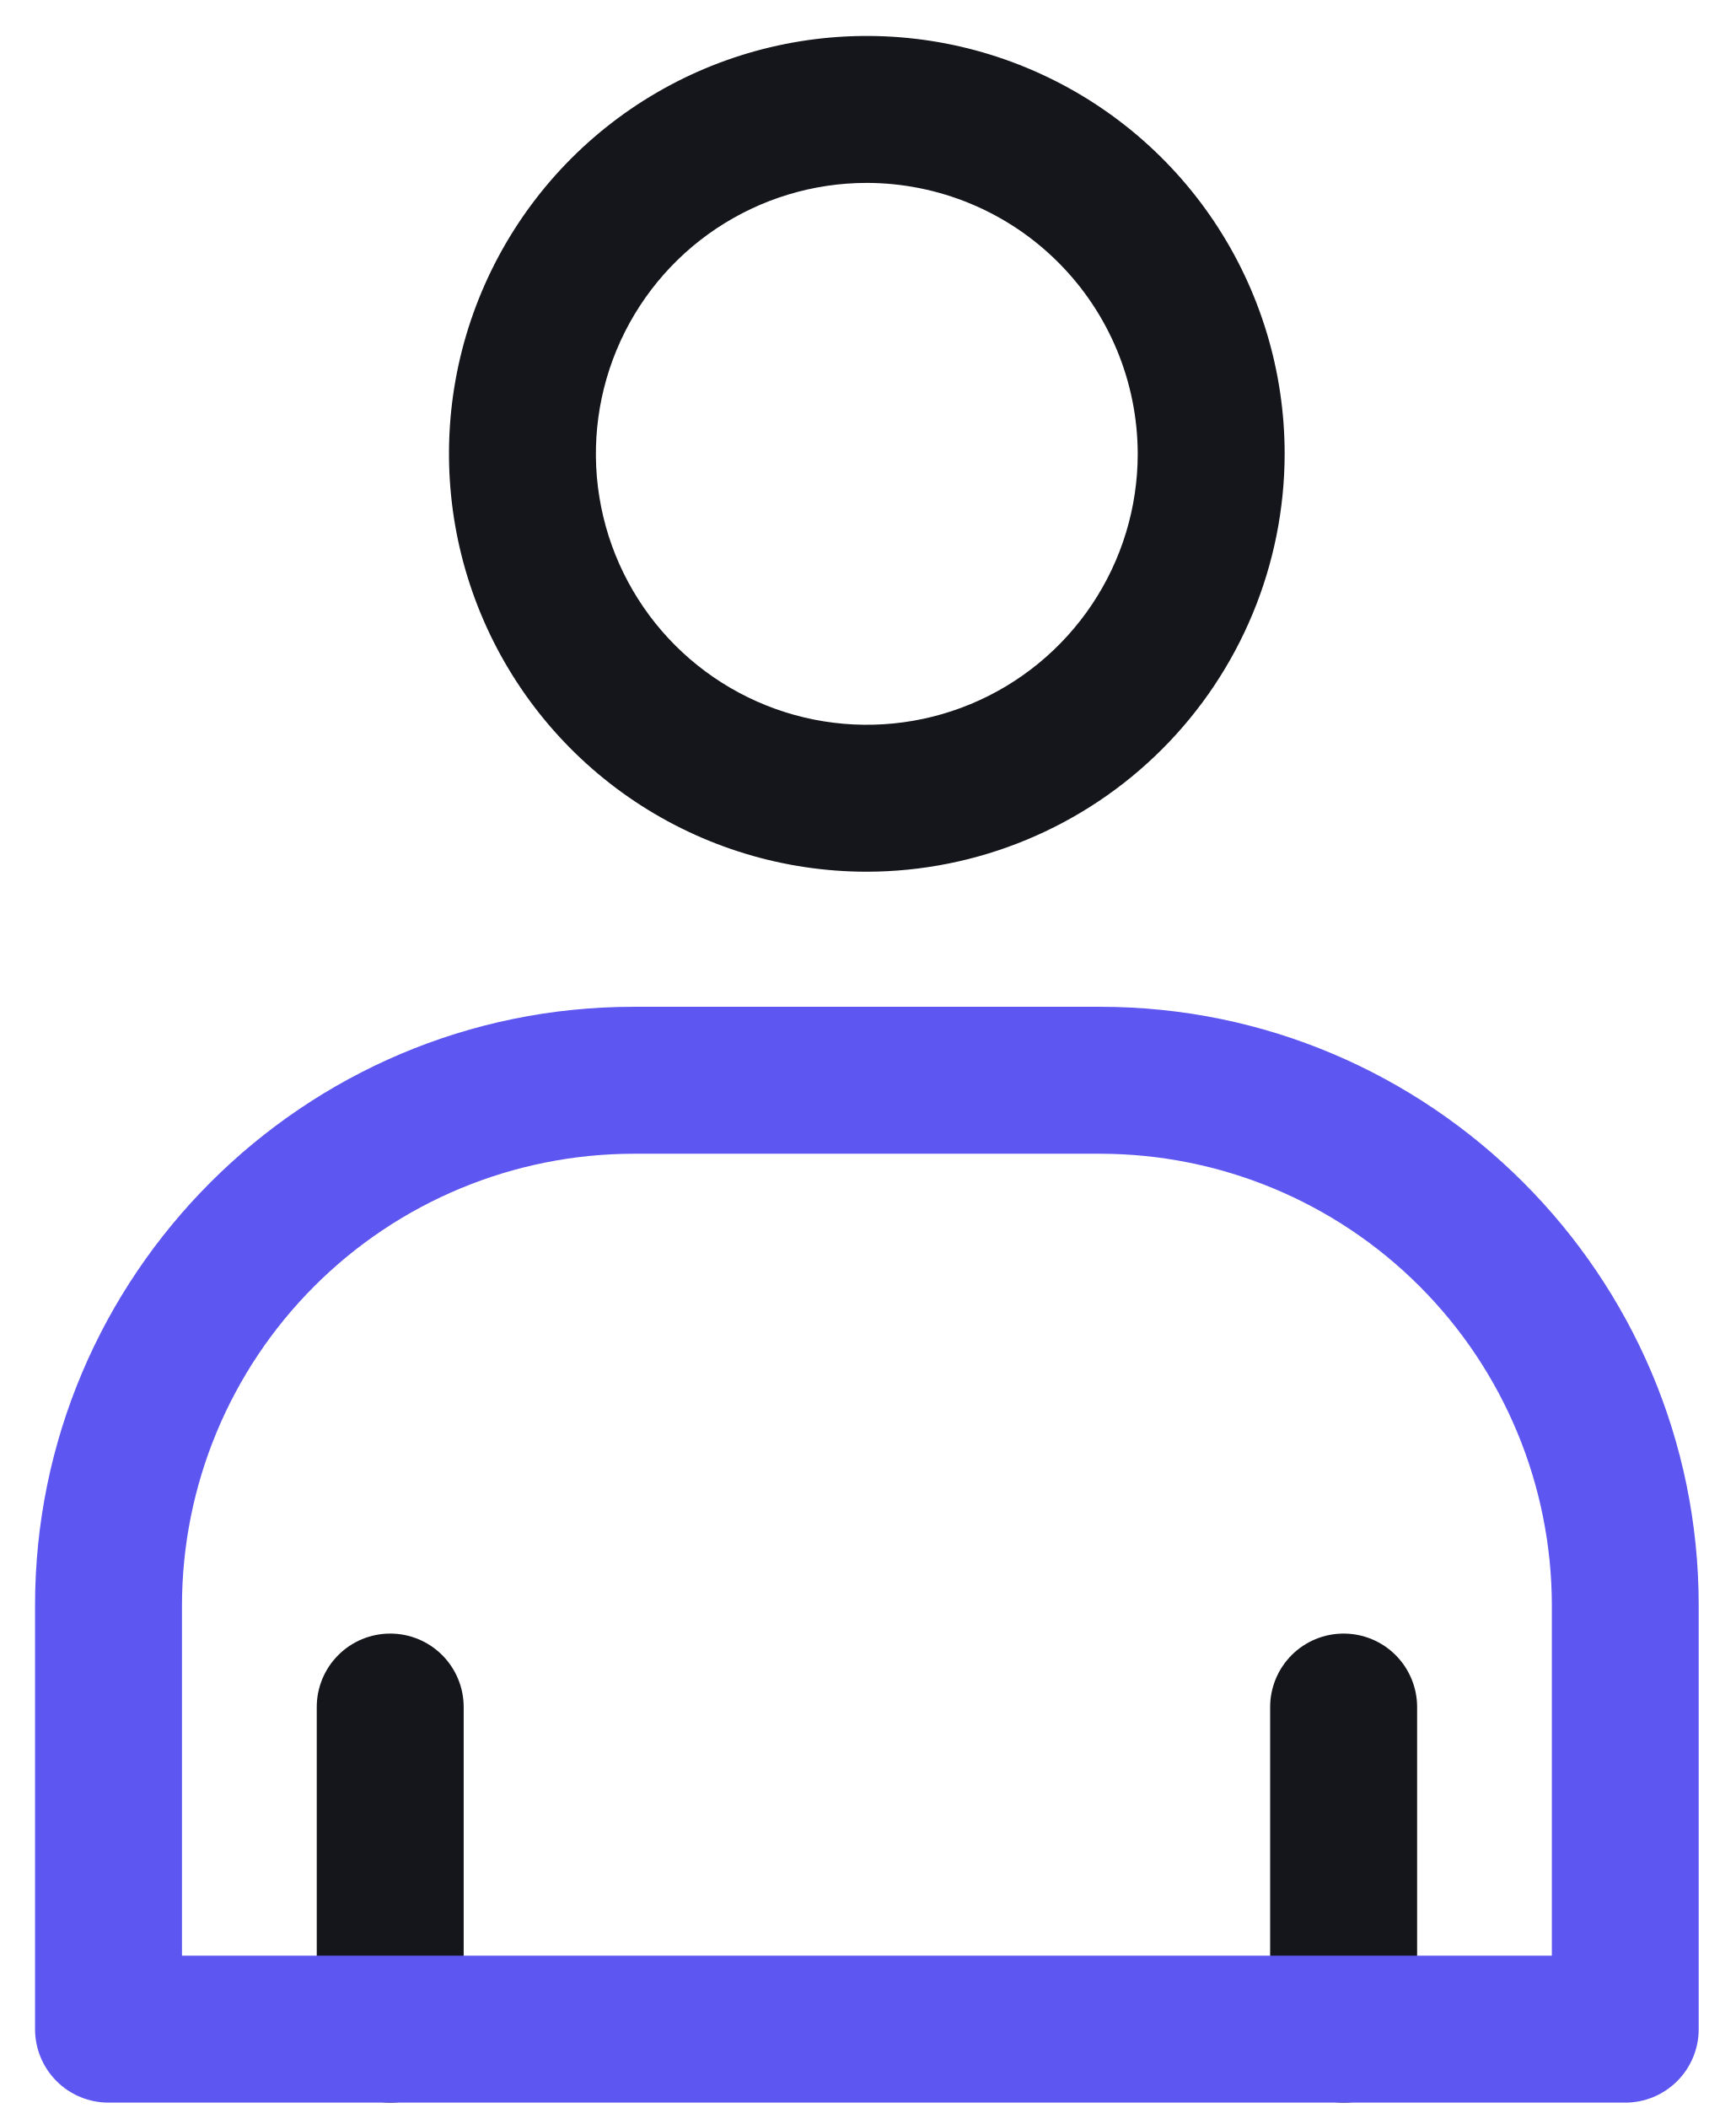
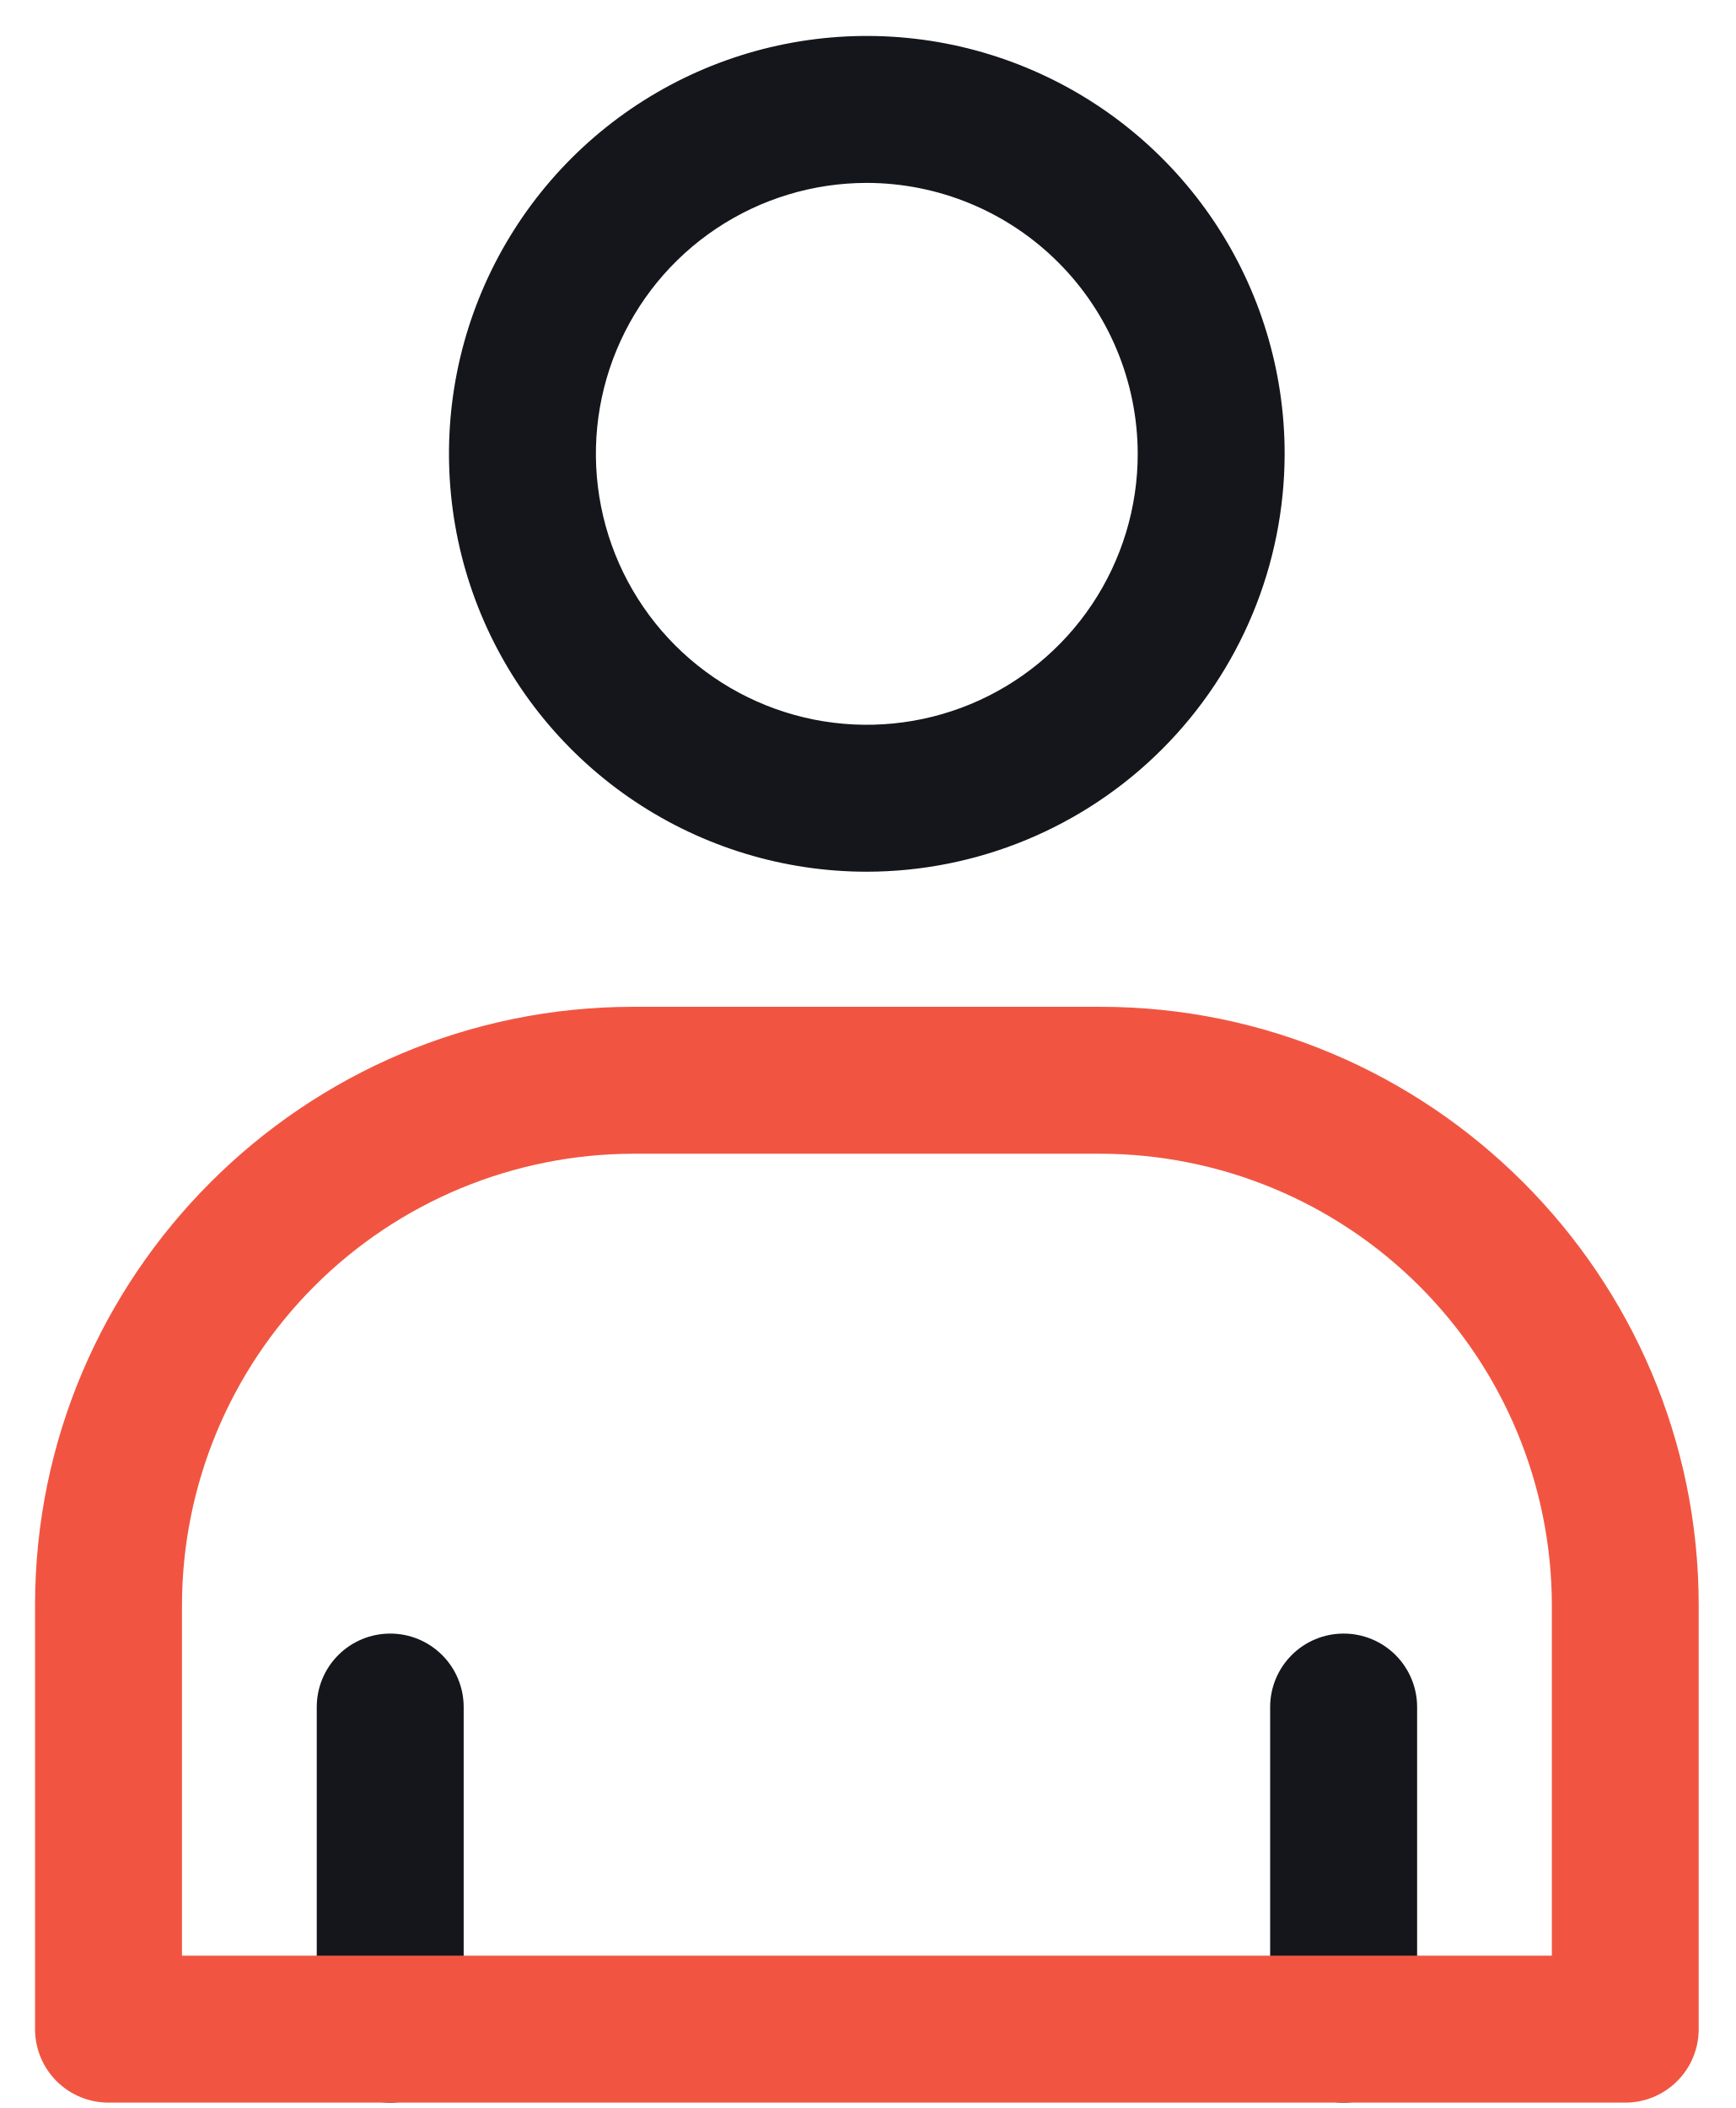
<svg xmlns="http://www.w3.org/2000/svg" width="42" height="51" viewBox="0 0 42 51" fill="none">
  <path d="M20.973 21.09C18.974 21.09 17.019 20.497 15.356 19.386C13.694 18.275 12.398 16.696 11.633 14.849C10.868 13.001 10.668 10.969 11.057 9.008C11.448 7.046 12.411 5.245 13.824 3.831C15.238 2.417 17.04 1.454 19.001 1.064C20.962 0.674 22.995 0.874 24.842 1.64C26.689 2.405 28.268 3.701 29.379 5.363C30.49 7.026 31.083 8.98 31.083 10.98C31.079 13.66 30.013 16.23 28.118 18.125C26.223 20.02 23.653 21.086 20.973 21.09ZM20.973 4.425C19.677 4.425 18.409 4.81 17.331 5.53C16.253 6.25 15.413 7.274 14.917 8.472C14.421 9.669 14.291 10.987 14.544 12.259C14.797 13.53 15.421 14.698 16.338 15.615C17.255 16.531 18.423 17.156 19.694 17.409C20.966 17.662 22.284 17.532 23.481 17.036C24.679 16.54 25.703 15.699 26.423 14.621C27.143 13.544 27.528 12.276 27.528 10.98C27.525 9.242 26.834 7.576 25.605 6.348C24.377 5.119 22.711 4.428 20.973 4.425Z" fill="#15161B" />
  <path d="M32.51 50.87C32.038 50.87 31.586 50.683 31.253 50.349C30.92 50.016 30.732 49.564 30.732 49.092V41.299C30.732 40.828 30.92 40.376 31.253 40.042C31.586 39.709 32.038 39.522 32.51 39.522C32.981 39.522 33.434 39.709 33.767 40.042C34.1 40.376 34.288 40.828 34.288 41.299V49.092C34.288 49.564 34.1 50.016 33.767 50.349C33.434 50.683 32.981 50.87 32.51 50.87Z" fill="#15161B" />
  <path d="M9.442 50.87C8.97 50.87 8.518 50.683 8.185 50.349C7.851 50.016 7.664 49.564 7.664 49.092V41.299C7.664 40.828 7.851 40.376 8.185 40.042C8.518 39.709 8.97 39.522 9.442 39.522C9.913 39.522 10.365 39.709 10.698 40.042C11.032 40.376 11.219 40.828 11.219 41.299V49.092C11.219 49.564 11.032 50.016 10.698 50.349C10.365 50.683 9.913 50.87 9.442 50.87Z" fill="#15161B" />
-   <path d="M39.326 50.87H2.625C2.154 50.87 1.702 50.683 1.368 50.35C1.035 50.016 0.848 49.564 0.848 49.093V38.838C0.848 30.854 7.343 24.358 15.327 24.358H26.622C34.605 24.358 41.101 30.854 41.101 38.838V49.093C41.101 49.564 40.914 50.016 40.581 50.349C40.248 50.682 39.797 50.87 39.326 50.87ZM4.403 47.315H37.548V38.838C37.545 35.941 36.393 33.164 34.344 31.116C32.296 29.068 29.519 27.916 26.622 27.913H15.323C12.428 27.918 9.652 29.07 7.605 31.118C5.557 33.166 4.406 35.942 4.403 38.838V47.315Z" fill="#5D56F1" />
+   <path d="M39.326 50.87H2.625C2.154 50.87 1.702 50.683 1.368 50.35C1.035 50.016 0.848 49.564 0.848 49.093V38.838C0.848 30.854 7.343 24.358 15.327 24.358H26.622C34.605 24.358 41.101 30.854 41.101 38.838V49.093C41.101 49.564 40.914 50.016 40.581 50.349C40.248 50.682 39.797 50.87 39.326 50.87ZM4.403 47.315H37.548V38.838C37.545 35.941 36.393 33.164 34.344 31.116C32.296 29.068 29.519 27.916 26.622 27.913H15.323C12.428 27.918 9.652 29.07 7.605 31.118C5.557 33.166 4.406 35.942 4.403 38.838V47.315Z" fill="#f15541" />
</svg>
